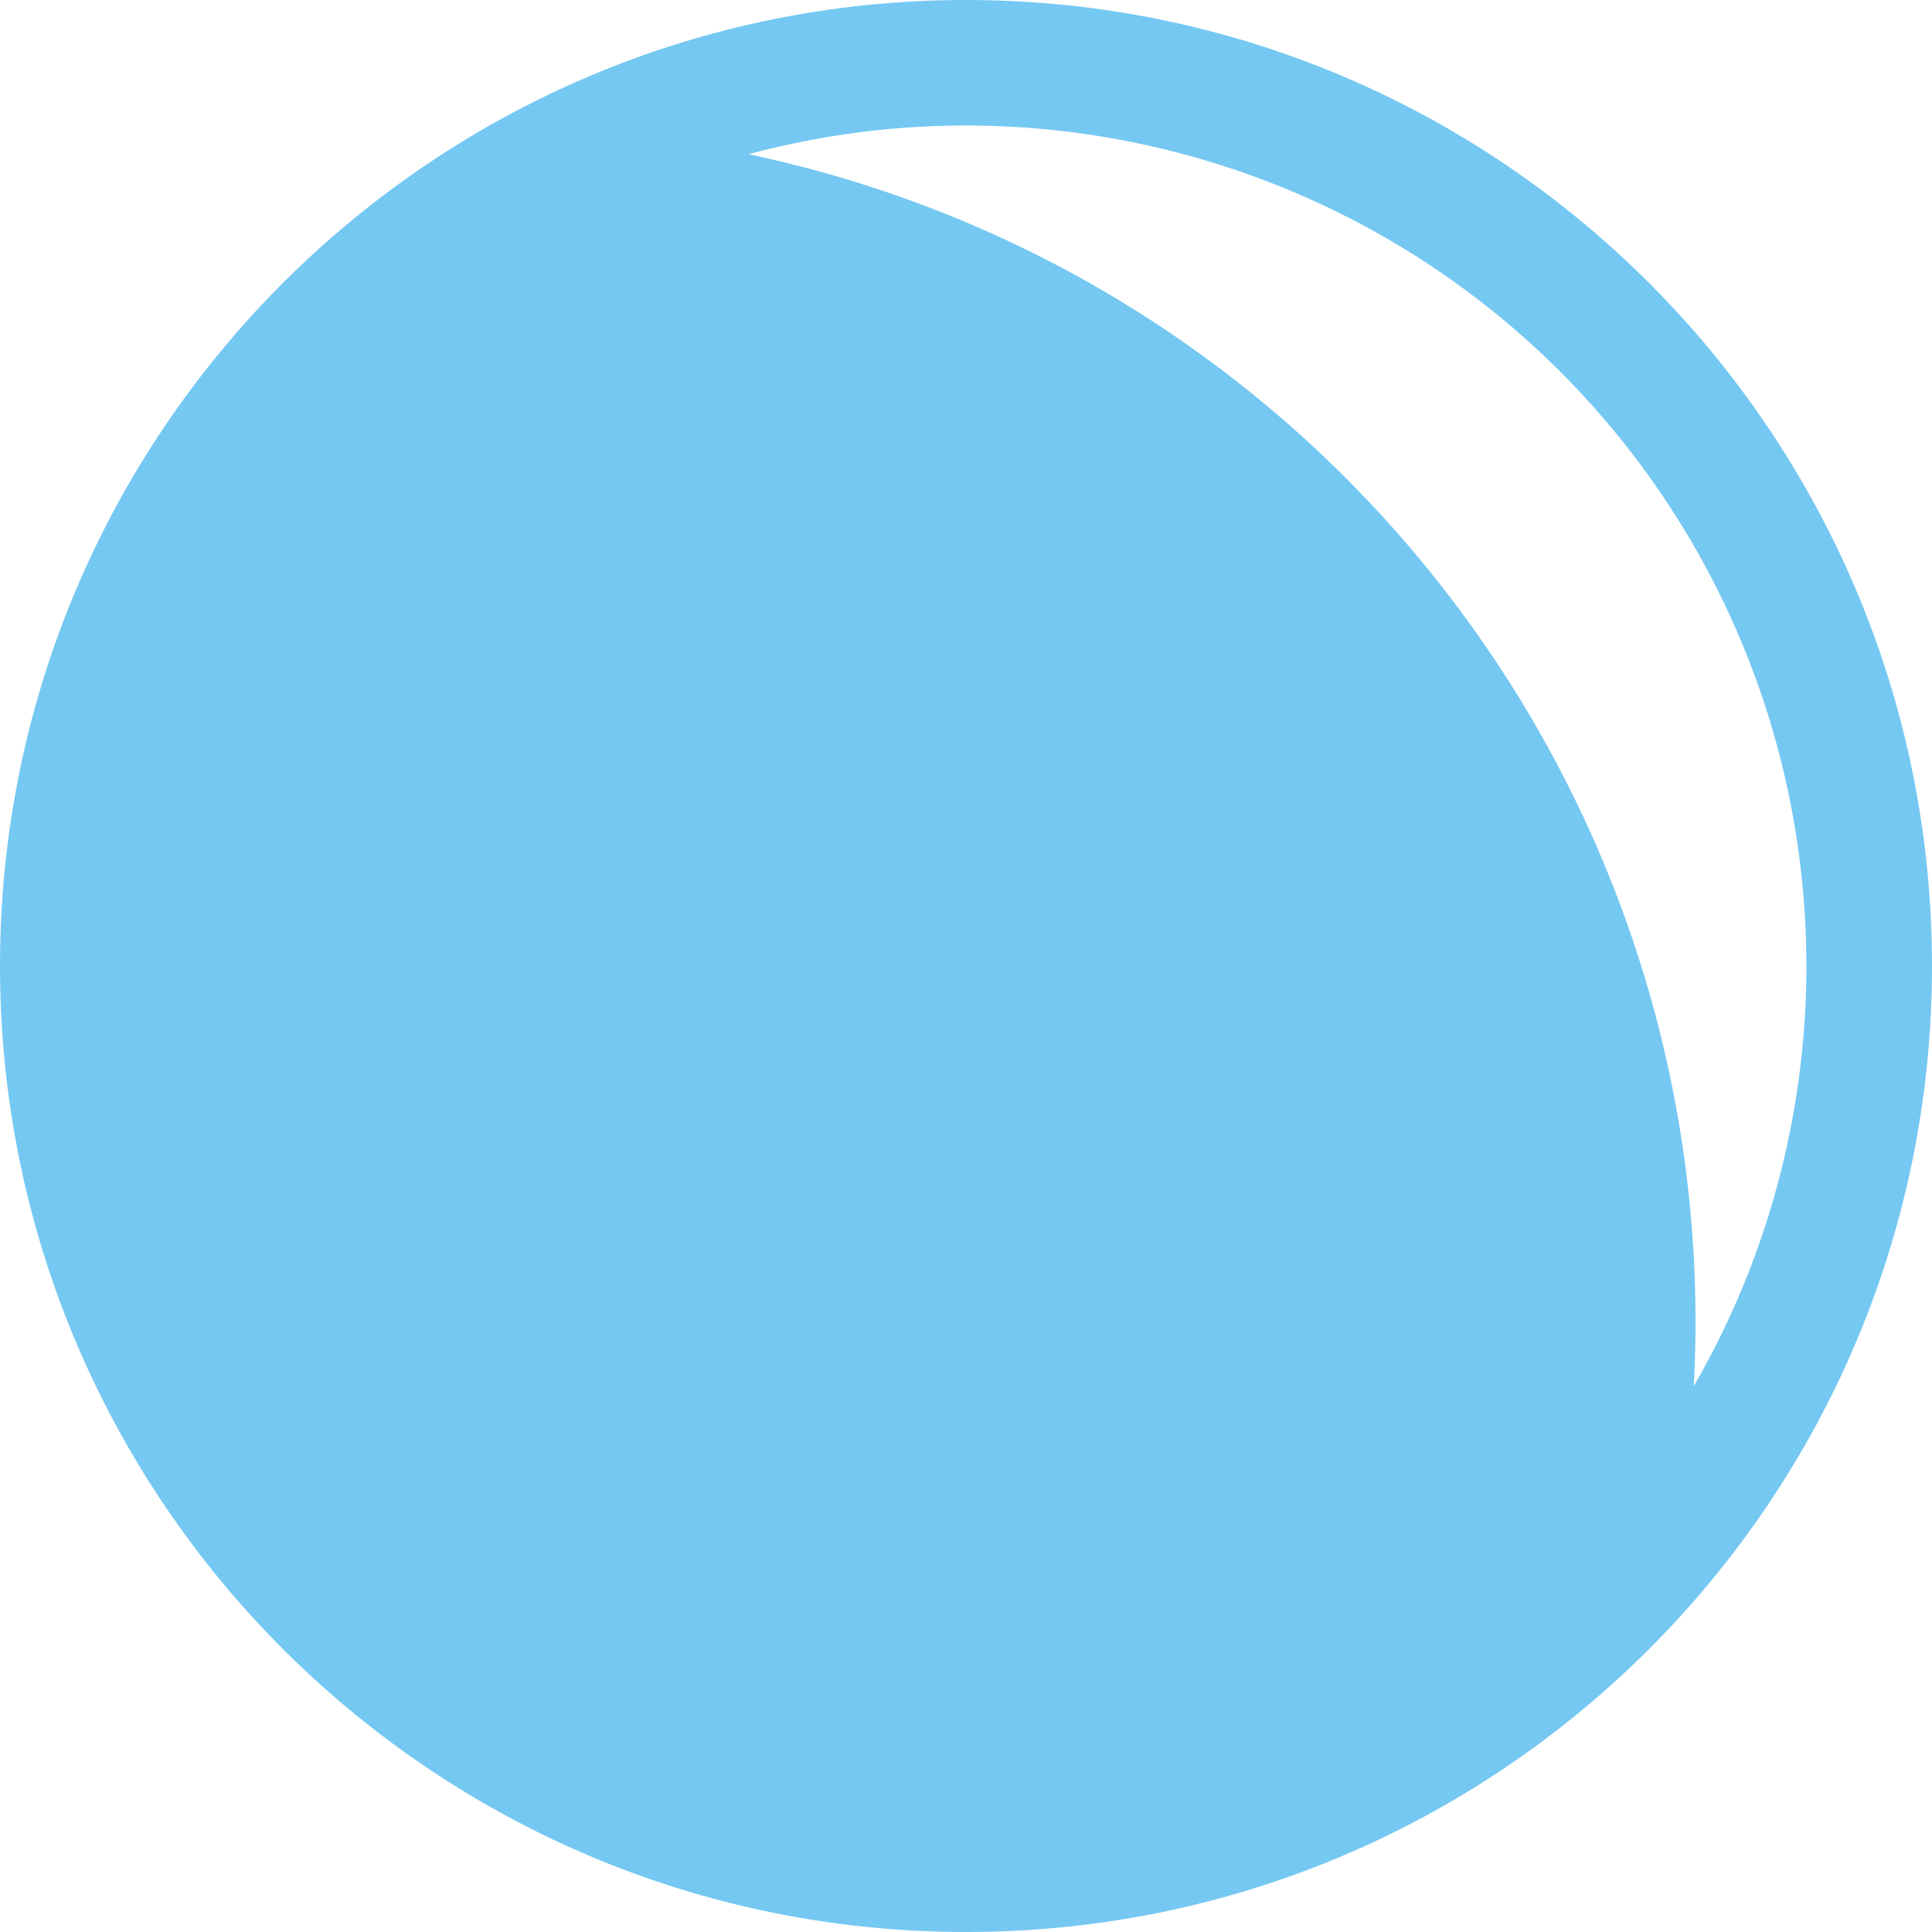
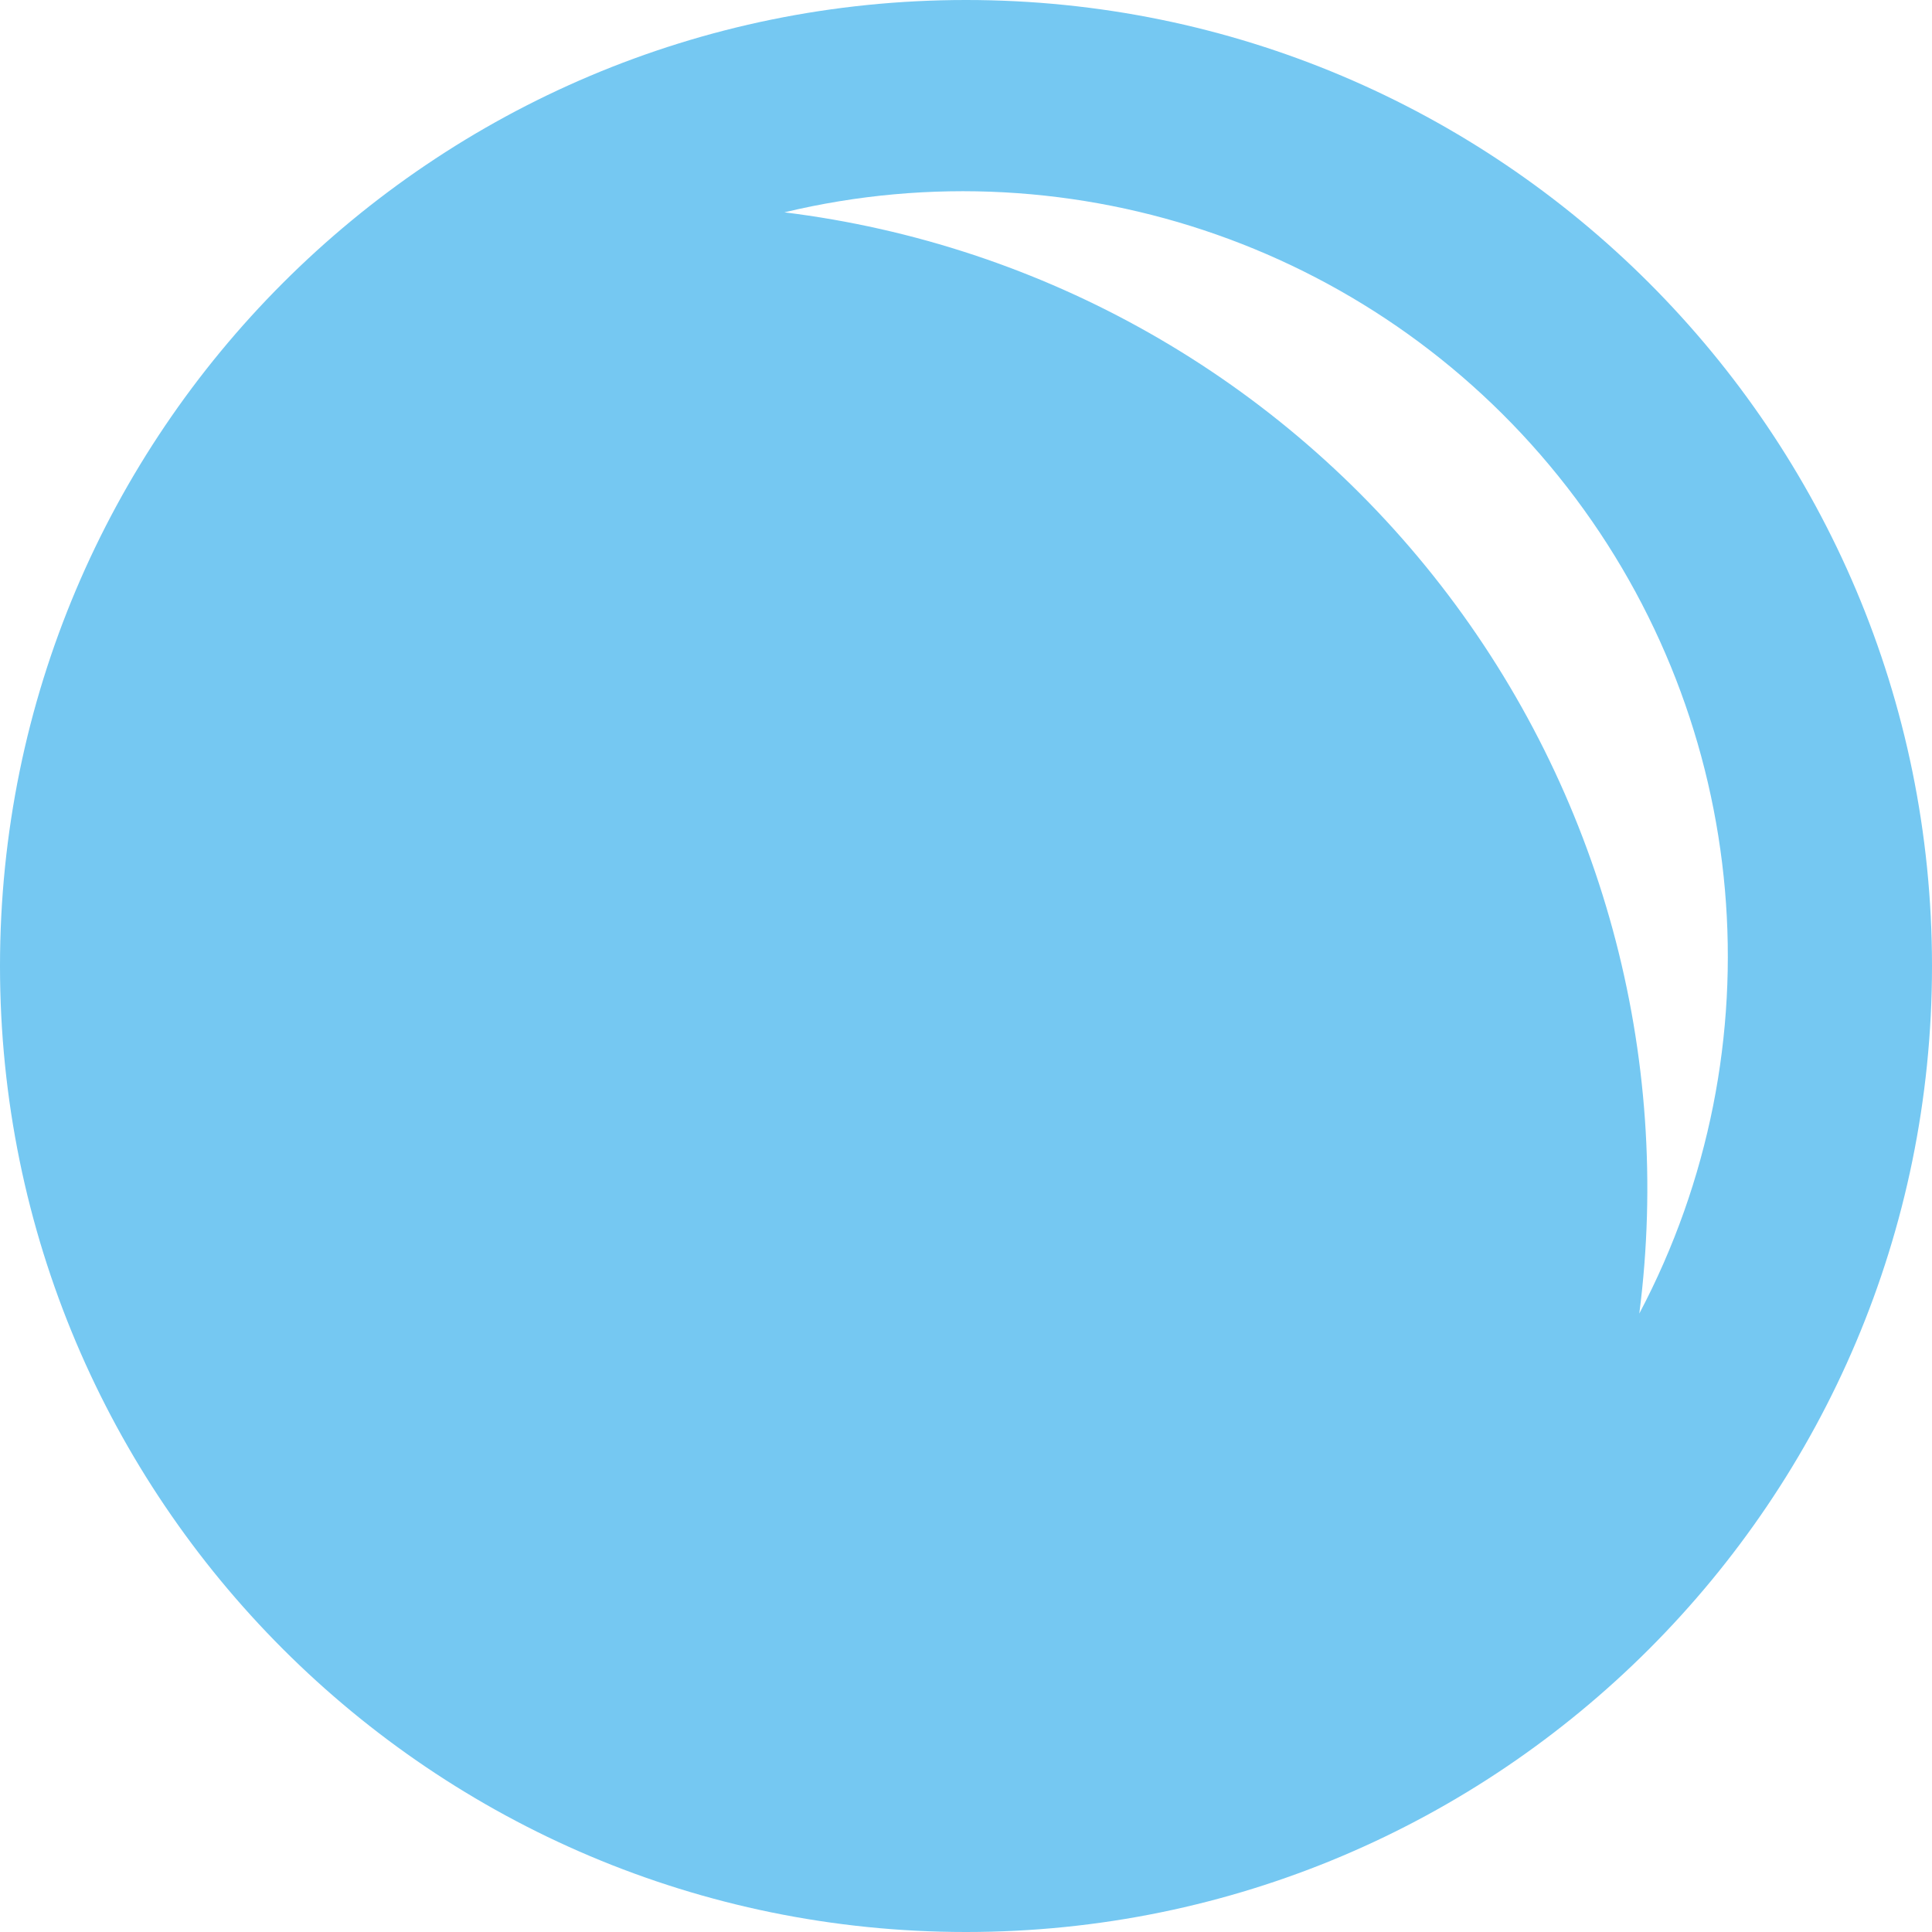
<svg xmlns="http://www.w3.org/2000/svg" width="100" height="100" viewBox="0 0 100 100" role="img" aria-label="Luar">
-   <path fill="#75C8F2" fill-rule="evenodd" d="M50 0A50 50 0 1 1 50 100A50 50 0 1 1 50 0ZM38.74 7.98A43.5 43.5 0 0 1 87.67 71.75A61.8 61.8 0 0 0 38.74 7.98Z" />
+   <path fill="#75C8F2" fill-rule="evenodd" d="M50 0A50 50 0 1 1 50 100A50 50 0 1 1 50 0ZM40.6 10.99A39.6 39.6 0 0 1 84.85 67.99A50.89 50.89 0 0 0 40.6 10.99Z" />
</svg>
